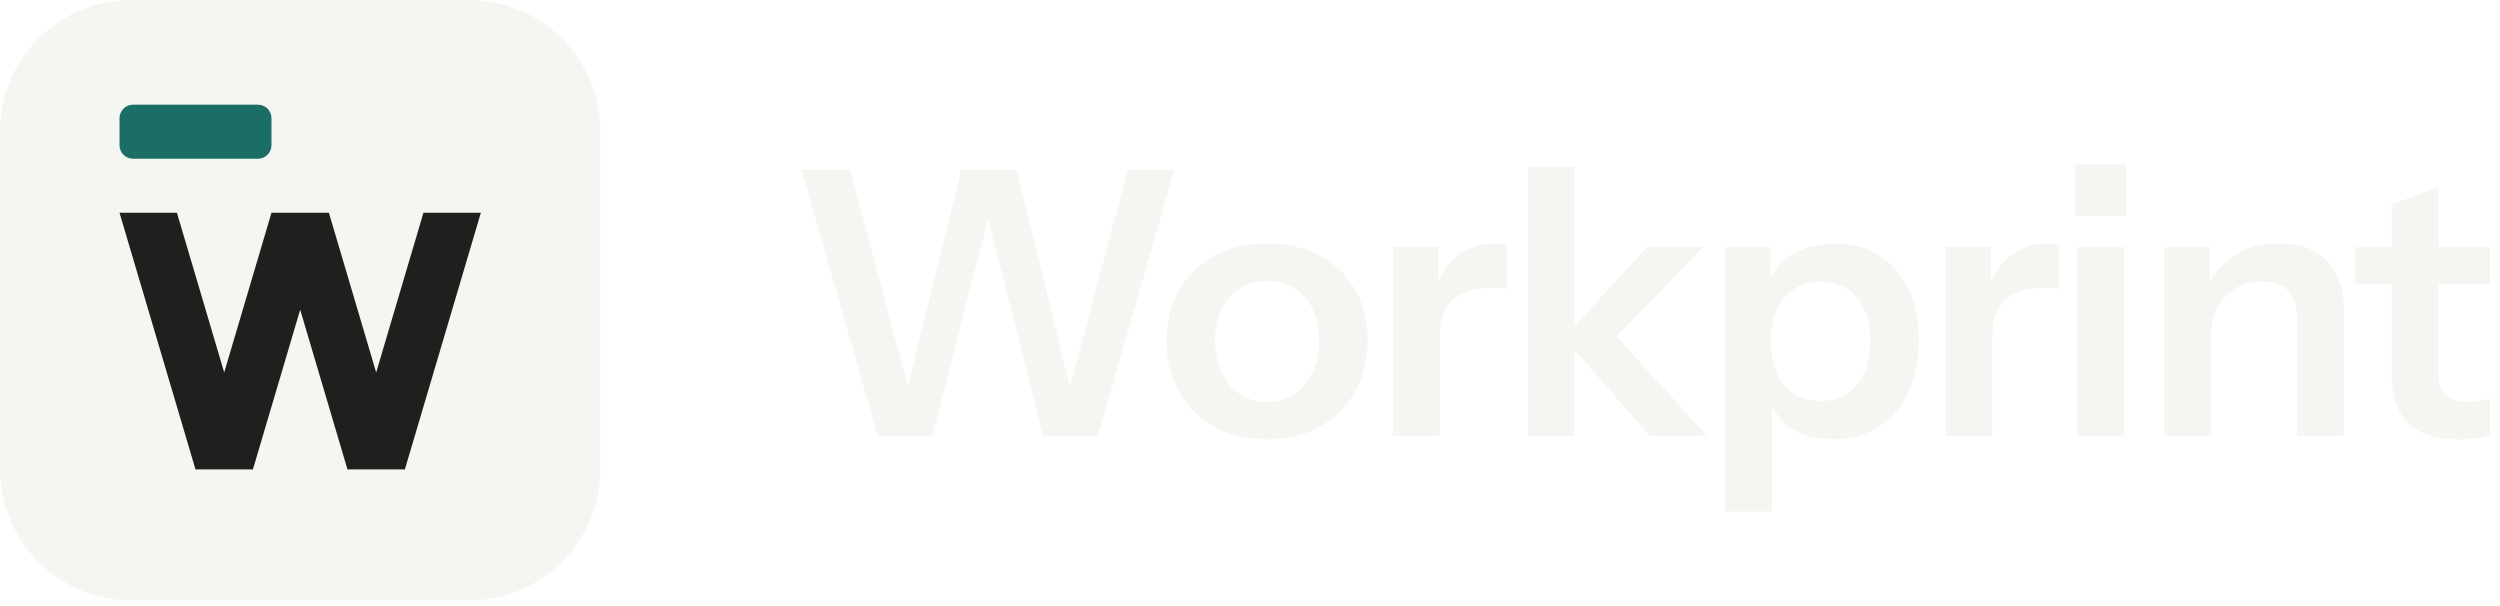
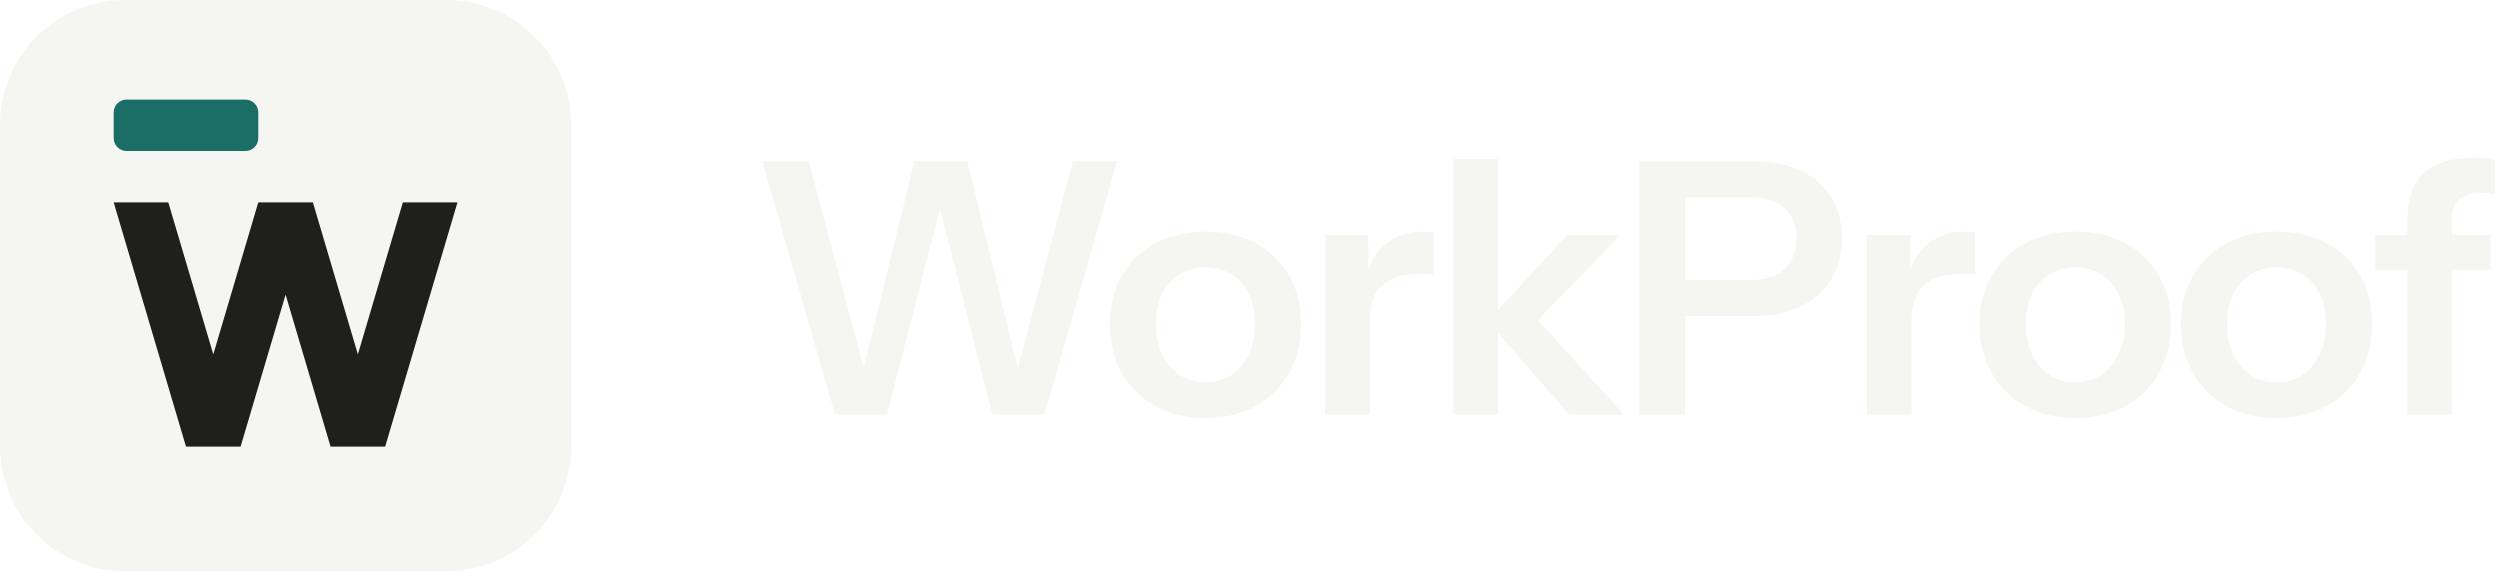
- <svg xmlns="http://www.w3.org/2000/svg" viewBox="0 0 165.23 40" width="165.23" height="40">
+ <svg xmlns="http://www.w3.org/2000/svg" viewBox="0 0 173.68 40" width="173.68" height="40">
  <g transform="scale(0.62)">
    <g fill="#f5f5f2">
      <rect x="0" y="0" width="64" height="64" rx="14" />
    </g>
    <g transform="translate(8.96 7.56) scale(0.72)">
      <g fill="#1b6e66">
        <rect x="5.25" y="5" width="22.5" height="8" rx="2" />
      </g>
      <path fill="#1f201d" d="M5.25 21L13.75 21L25 59L16.5 59ZM27.75 21L36.25 21L25 59L16.5 59ZM27.75 21L36.25 21L47.5 59L39 59ZM50.25 21L58.75 21L47.5 59L39 59Z" />
    </g>
  </g>
-   <path fill="#f5f5f2" d="M6.01 0 0.96 -17.6H4.19L8.48 -1.44H7.56L11.53 -17.6H15.2L19.14 -1.44H18.24L22.54 -17.6H25.61L20.57 0H16.95L12.93 -15.78H13.68L9.62 0ZM31.75 0.24Q29.77 0.24 28.27 -0.59Q26.77 -1.42 25.93 -2.9Q25.1 -4.38 25.1 -6.28Q25.1 -8.2 25.94 -9.64Q26.77 -11.08 28.27 -11.9Q29.77 -12.71 31.75 -12.71Q33.75 -12.71 35.24 -11.9Q36.74 -11.08 37.57 -9.64Q38.39 -8.2 38.39 -6.28Q38.39 -4.38 37.56 -2.9Q36.72 -1.42 35.23 -0.59Q33.73 0.24 31.75 0.24ZM31.75 -2.23Q32.74 -2.23 33.51 -2.73Q34.29 -3.23 34.74 -4.15Q35.18 -5.06 35.18 -6.31Q35.18 -8.15 34.21 -9.19Q33.24 -10.23 31.75 -10.23Q30.26 -10.23 29.28 -9.18Q28.31 -8.13 28.31 -6.31Q28.31 -5.06 28.75 -4.15Q29.2 -3.23 29.98 -2.73Q30.76 -2.23 31.75 -2.23ZM40.06 0V-12.47H43.06V-9.45H43.15V0ZM43.15 -6.5 42.83 -9.46Q43.27 -11.05 44.32 -11.88Q45.36 -12.71 46.84 -12.71Q47.36 -12.71 47.58 -12.61V-9.7Q47.45 -9.75 47.23 -9.77Q47.01 -9.78 46.7 -9.78Q44.9 -9.78 44.03 -8.99Q43.15 -8.21 43.15 -6.5ZM48.98 0V-17.76H52.07V0ZM57.02 0 51.36 -6.48 56.86 -12.47H60.57L54.23 -5.92L54.38 -7.06L60.82 0ZM69.13 0.24Q67.35 0.24 66.24 -0.6Q65.12 -1.44 64.84 -2.93L65.1 -2.96V5.01H62.01V-12.47H65.01V-9.66L64.78 -9.71Q65.11 -11.11 66.34 -11.91Q67.57 -12.71 69.32 -12.71Q70.99 -12.71 72.23 -11.91Q73.46 -11.11 74.14 -9.67Q74.82 -8.23 74.82 -6.28Q74.82 -4.31 74.11 -2.84Q73.4 -1.38 72.13 -0.57Q70.86 0.24 69.13 0.24ZM68.35 -2.29Q69.83 -2.29 70.72 -3.34Q71.61 -4.38 71.61 -6.27Q71.61 -8.14 70.71 -9.16Q69.81 -10.19 68.31 -10.19Q66.85 -10.19 65.94 -9.15Q65.04 -8.11 65.04 -6.23Q65.04 -4.36 65.94 -3.32Q66.85 -2.29 68.35 -2.29ZM76.58 0V-12.47H79.58V-9.45H79.67V0ZM79.67 -6.5 79.35 -9.46Q79.79 -11.05 80.84 -11.88Q81.88 -12.71 83.36 -12.71Q83.88 -12.71 84.1 -12.61V-9.7Q83.97 -9.75 83.75 -9.77Q83.53 -9.78 83.22 -9.78Q81.42 -9.78 80.55 -8.99Q79.67 -8.21 79.67 -6.5ZM85.3 0V-12.47H88.4V0ZM85.17 -14.52V-17.93H88.53V-14.52ZM91.05 0V-12.47H94.05V-9.53H94.14V0ZM99.81 0V-7.87Q99.81 -9.03 99.22 -9.61Q98.63 -10.19 97.5 -10.19Q96.52 -10.19 95.76 -9.75Q95 -9.31 94.57 -8.53Q94.14 -7.76 94.14 -6.71L93.83 -9.7Q94.45 -11.08 95.67 -11.9Q96.9 -12.71 98.61 -12.71Q100.65 -12.71 101.77 -11.57Q102.9 -10.42 102.9 -8.51V0ZM110.54 0.25Q108.25 0.25 107.16 -0.84Q106.07 -1.92 106.07 -4.1V-15.29L109.17 -16.45V-4.03Q109.17 -3.12 109.66 -2.68Q110.15 -2.24 111.21 -2.24Q111.61 -2.24 111.94 -2.31Q112.27 -2.38 112.56 -2.48V-0.07Q112.27 0.08 111.73 0.17Q111.2 0.25 110.54 0.25ZM103.67 -10.05V-12.47H112.56V-10.05Z" transform="translate(52 28.8)" />
+   <path fill="#f5f5f2" d="M6.01 0 0.96 -17.6H4.19L8.48 -1.44H7.56L11.53 -17.6H15.2L19.14 -1.44H18.24L22.54 -17.6H25.61L20.57 0H16.95L12.93 -15.78H13.68L9.62 0ZM31.75 0.24Q29.77 0.24 28.27 -0.59Q26.77 -1.42 25.93 -2.9Q25.1 -4.38 25.1 -6.28Q25.1 -8.2 25.94 -9.64Q26.77 -11.08 28.27 -11.9Q29.77 -12.71 31.75 -12.71Q33.75 -12.71 35.24 -11.9Q36.74 -11.08 37.57 -9.64Q38.39 -8.2 38.39 -6.28Q38.39 -4.38 37.56 -2.9Q36.72 -1.42 35.23 -0.59Q33.73 0.24 31.75 0.24ZM31.75 -2.23Q32.74 -2.23 33.51 -2.73Q34.29 -3.23 34.74 -4.15Q35.18 -5.06 35.18 -6.31Q35.18 -8.15 34.21 -9.19Q33.24 -10.23 31.75 -10.23Q30.26 -10.23 29.28 -9.18Q28.31 -8.13 28.31 -6.31Q28.31 -5.06 28.75 -4.15Q29.2 -3.23 29.98 -2.73Q30.76 -2.23 31.75 -2.23ZM40.06 0V-12.47H43.06V-9.45H43.15V0ZM43.15 -6.5 42.83 -9.46Q43.27 -11.05 44.32 -11.88Q45.36 -12.71 46.84 -12.71Q47.36 -12.71 47.58 -12.61V-9.7Q47.45 -9.75 47.23 -9.77Q47.01 -9.78 46.7 -9.78Q44.9 -9.78 44.03 -8.99Q43.15 -8.21 43.15 -6.5ZM48.98 0V-17.76H52.07V0ZM57.02 0 51.36 -6.48 56.86 -12.47H60.57L54.23 -5.92 54.38 -7.06 60.82 0ZM61.89 0V-17.6H69.8Q71.73 -17.6 73.11 -16.94Q74.48 -16.28 75.23 -15.08Q75.97 -13.88 75.97 -12.25Q75.97 -10.63 75.22 -9.41Q74.47 -8.19 73.09 -7.51Q71.71 -6.84 69.8 -6.84H64.37V-9.35H69.64Q71.16 -9.35 71.98 -10.12Q72.8 -10.9 72.8 -12.24Q72.8 -13.57 71.98 -14.33Q71.17 -15.09 69.64 -15.09H65.07V0ZM77.7 0V-12.47H80.71V-9.45H80.8V0ZM80.8 -6.5 80.48 -9.46Q80.92 -11.05 81.96 -11.88Q83.01 -12.71 84.49 -12.71Q85 -12.71 85.22 -12.61V-9.7Q85.1 -9.75 84.88 -9.77Q84.66 -9.78 84.34 -9.78Q82.55 -9.78 81.67 -8.99Q80.8 -8.21 80.8 -6.5ZM92.17 0.24Q90.19 0.24 88.69 -0.59Q87.19 -1.42 86.36 -2.9Q85.52 -4.38 85.52 -6.28Q85.52 -8.2 86.36 -9.64Q87.2 -11.08 88.7 -11.9Q90.19 -12.71 92.17 -12.71Q94.18 -12.71 95.67 -11.9Q97.17 -11.08 97.99 -9.64Q98.82 -8.2 98.82 -6.28Q98.82 -4.38 97.99 -2.9Q97.15 -1.42 95.66 -0.59Q94.16 0.24 92.17 0.24ZM92.17 -2.23Q93.17 -2.23 93.94 -2.73Q94.71 -3.23 95.16 -4.15Q95.61 -5.06 95.61 -6.31Q95.61 -8.15 94.64 -9.19Q93.66 -10.23 92.17 -10.23Q90.69 -10.23 89.71 -9.18Q88.73 -8.13 88.73 -6.31Q88.73 -5.06 89.18 -4.15Q89.63 -3.23 90.41 -2.73Q91.19 -2.23 92.17 -2.23ZM106.15 0.24Q104.17 0.24 102.67 -0.59Q101.18 -1.42 100.34 -2.9Q99.51 -4.38 99.51 -6.28Q99.51 -8.2 100.34 -9.64Q101.18 -11.08 102.68 -11.9Q104.17 -12.71 106.15 -12.71Q108.16 -12.71 109.65 -11.9Q111.15 -11.08 111.98 -9.64Q112.8 -8.2 112.8 -6.28Q112.8 -4.38 111.97 -2.9Q111.13 -1.42 109.64 -0.59Q108.14 0.24 106.15 0.24ZM106.15 -2.23Q107.15 -2.23 107.92 -2.73Q108.7 -3.23 109.14 -4.15Q109.59 -5.06 109.59 -6.31Q109.59 -8.15 108.62 -9.19Q107.65 -10.23 106.15 -10.23Q104.67 -10.23 103.69 -9.18Q102.72 -8.13 102.72 -6.31Q102.72 -5.06 103.16 -4.15Q103.61 -3.23 104.39 -2.73Q105.17 -2.23 106.15 -2.23ZM115.25 0V-13.61Q115.25 -15.68 116.39 -16.76Q117.54 -17.84 119.81 -17.84Q120.32 -17.84 120.66 -17.8Q121.01 -17.75 121.32 -17.64V-15.25Q121.15 -15.32 120.88 -15.36Q120.62 -15.4 120.27 -15.4Q119.28 -15.4 118.81 -14.92Q118.34 -14.44 118.34 -13.54V0ZM113.01 -10.05V-12.47H121.05V-10.05Z" transform="translate(52 28.8)" />
</svg>
